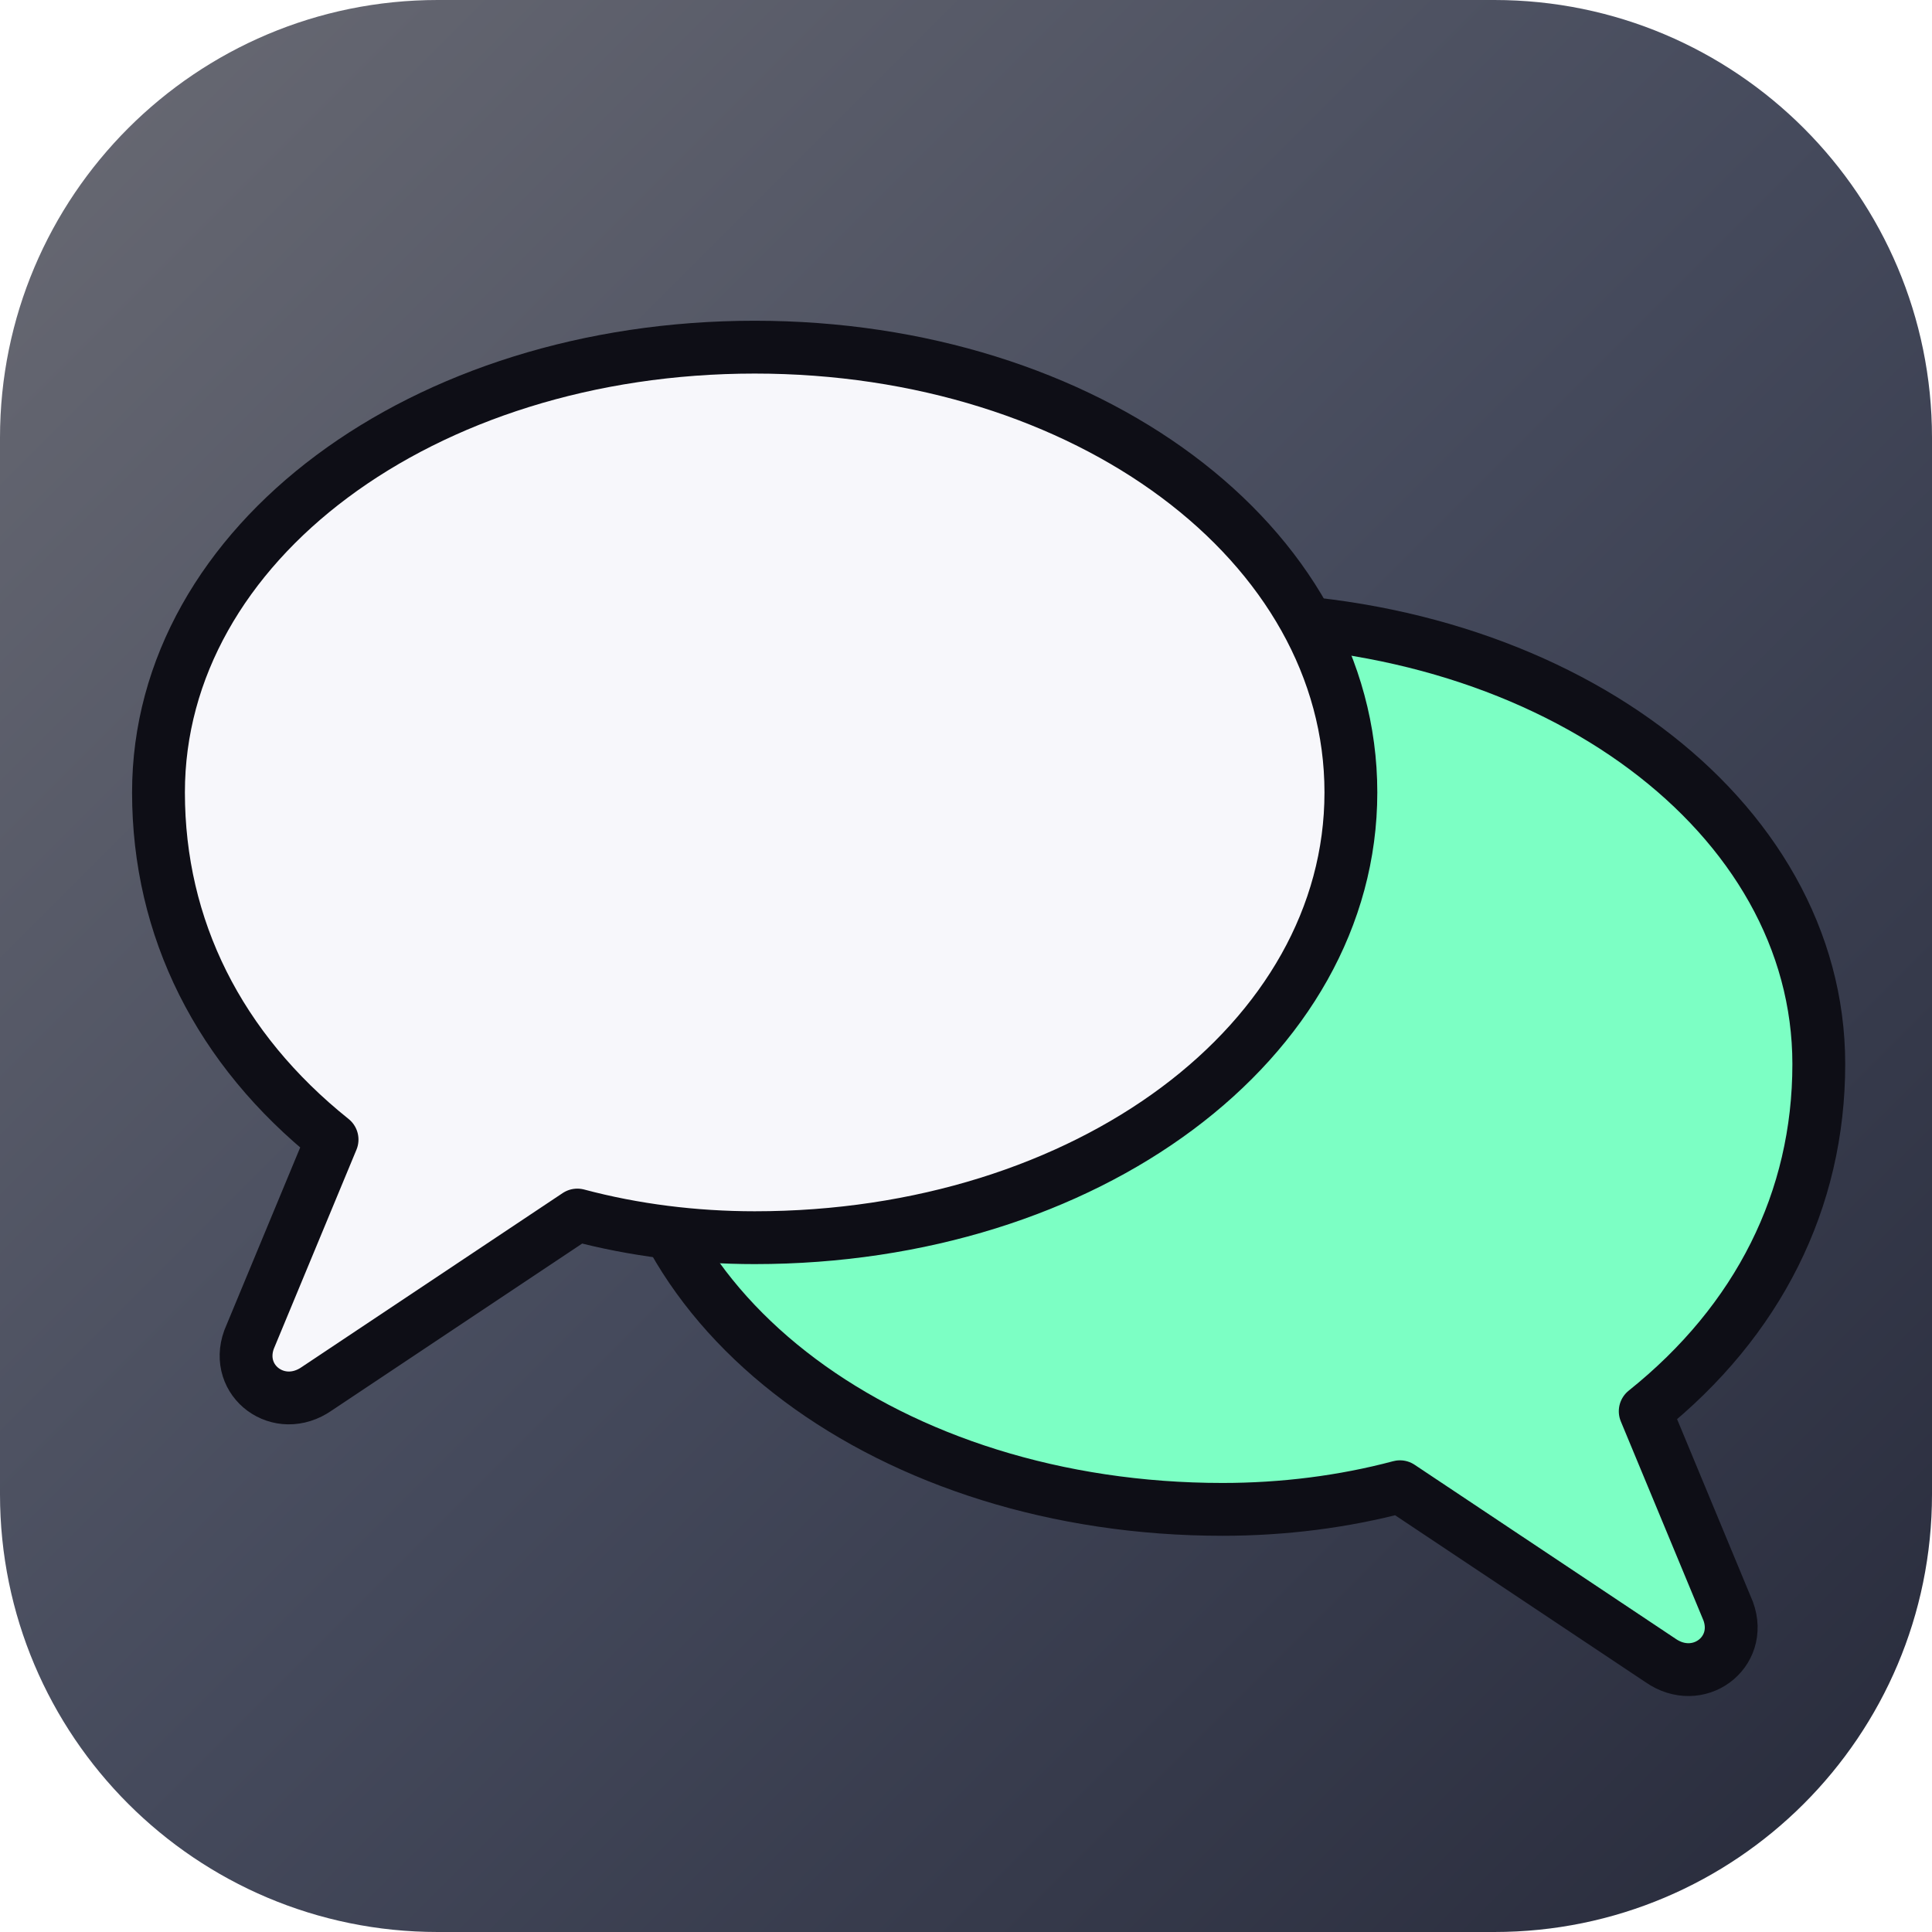
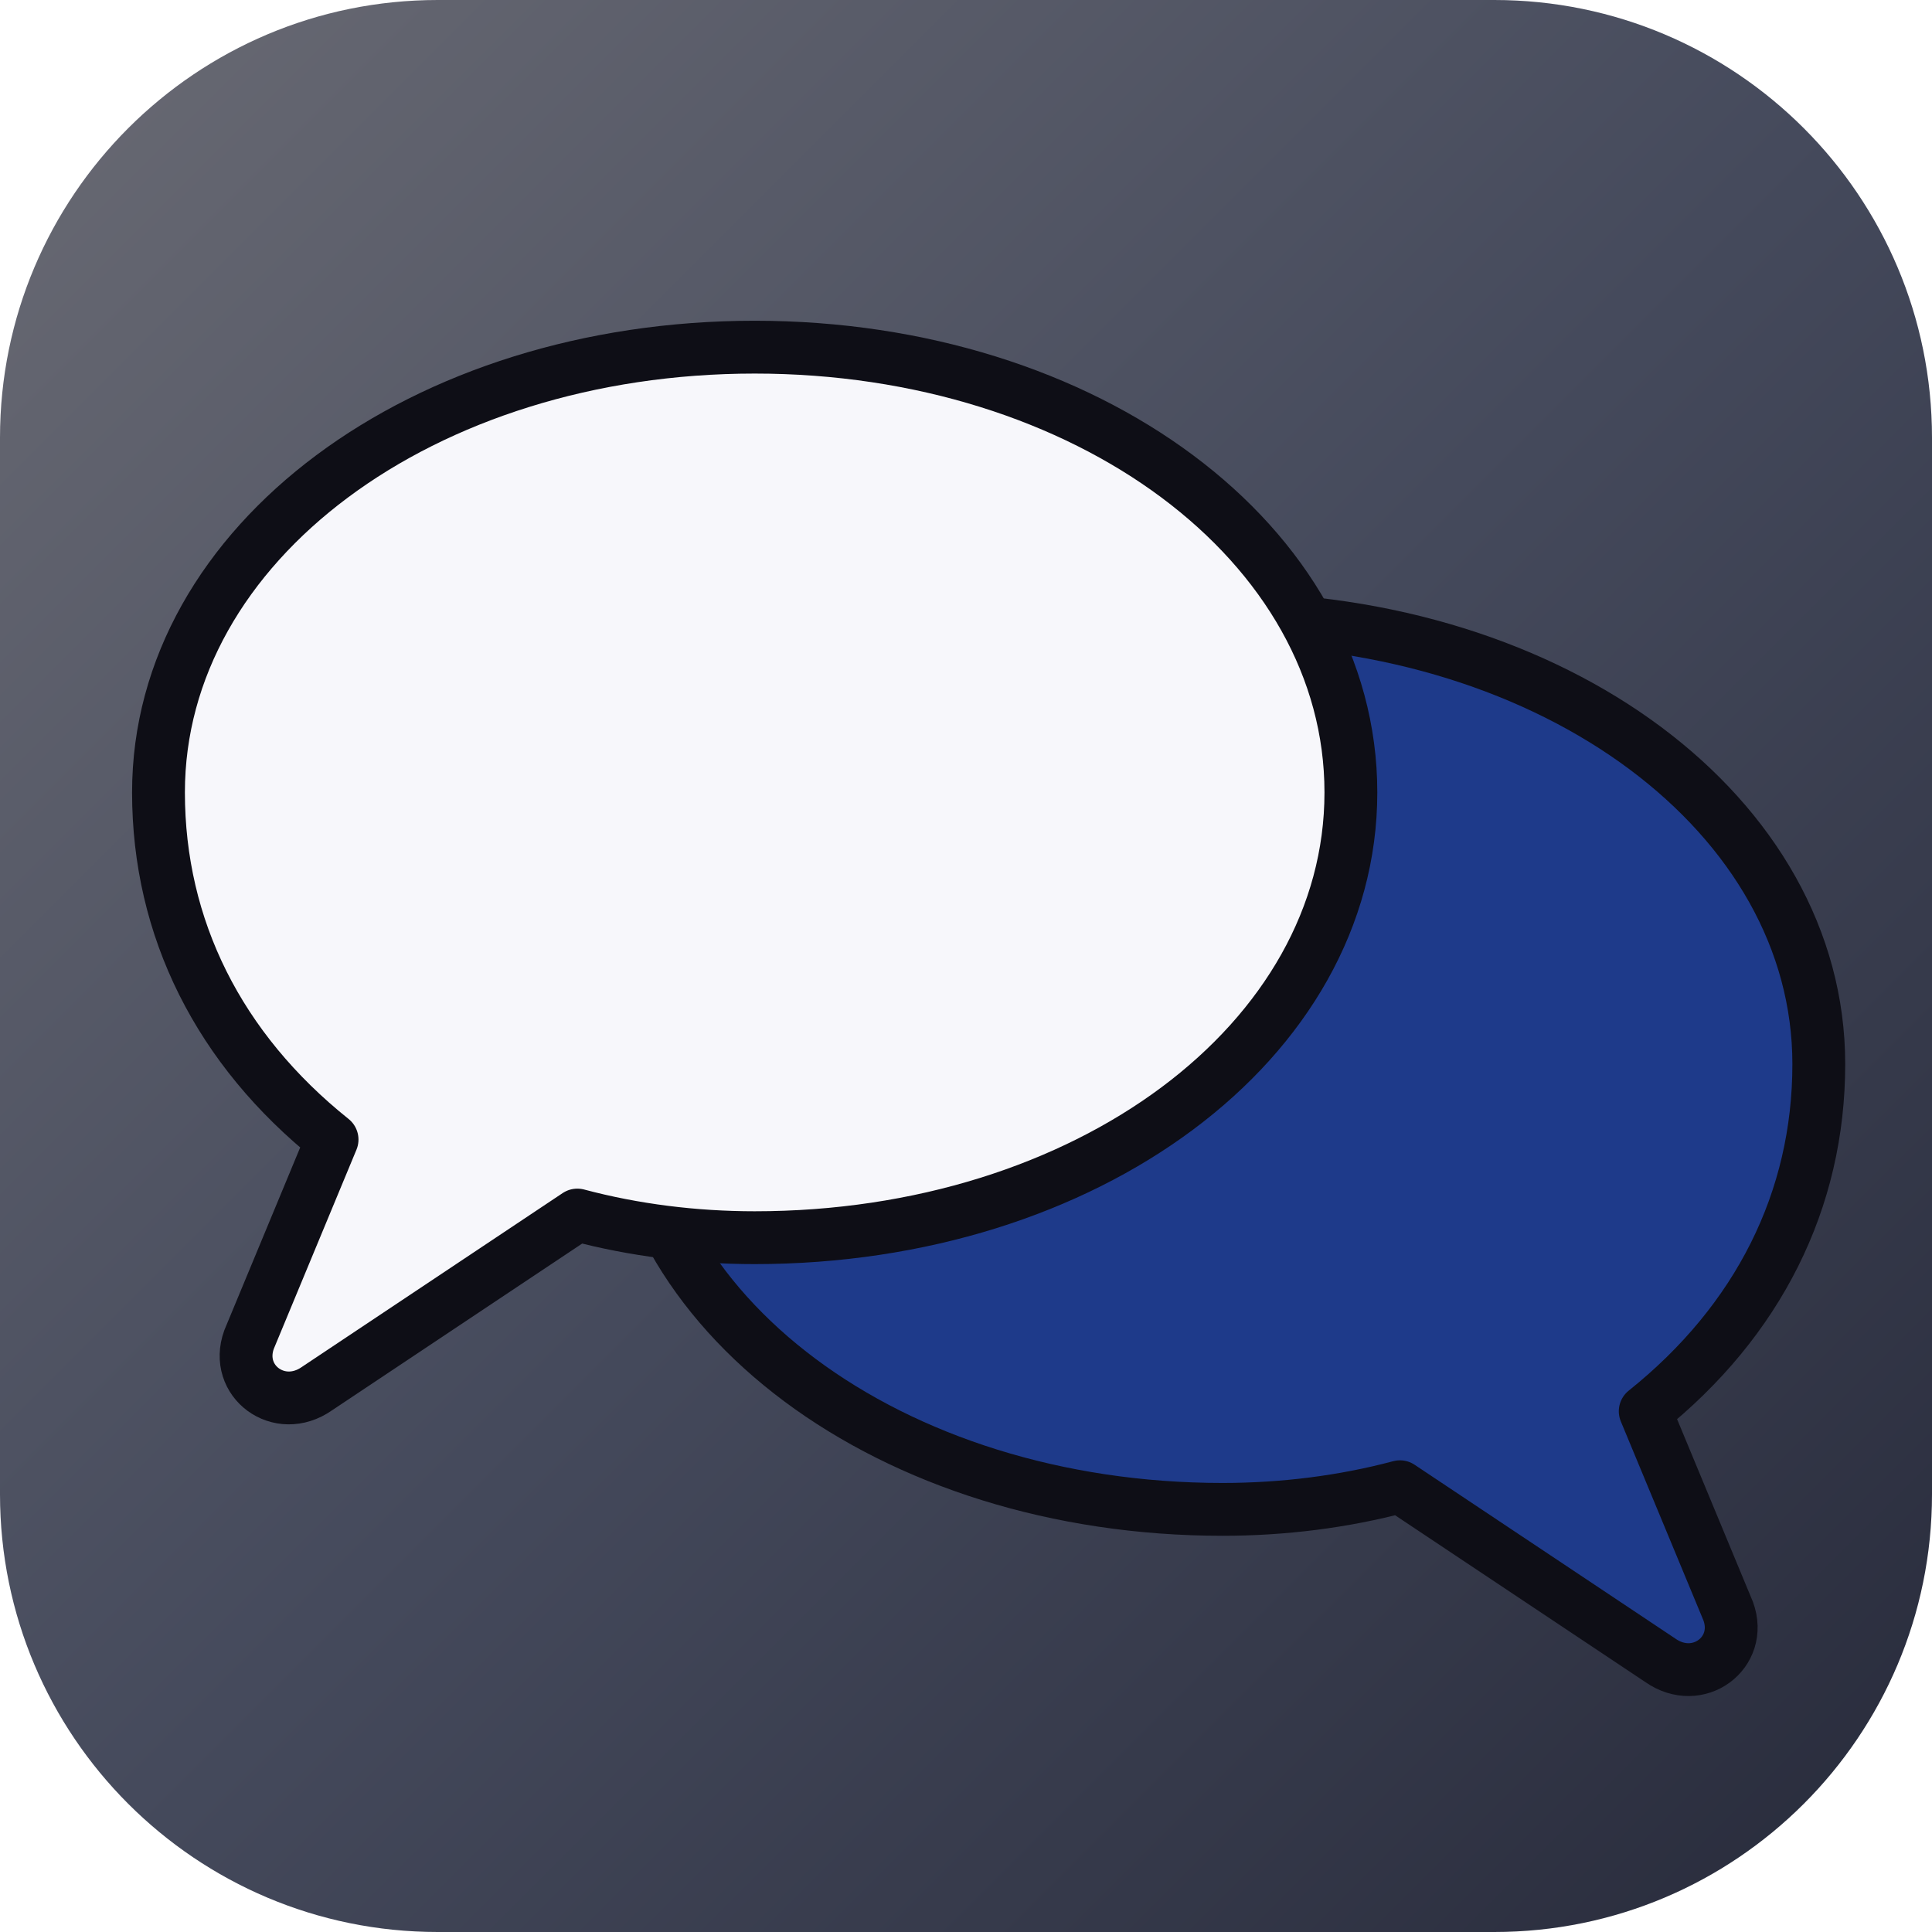
<svg xmlns="http://www.w3.org/2000/svg" viewBox="0 0 512 512">
  <defs>
    <linearGradient id="bg" x1="0" y1="0" x2="1" y2="1">
      <stop offset="0" stop-color="#6a6b74" />
      <stop offset="0.5" stop-color="#454a5c" />
      <stop offset="1" stop-color="#272a3a" />
    </linearGradient>
    <path id="bubble" d="M160 0 C248 0 318 52 318 118 C318 184 248 236 160 236 C144 236 128 234 113 230 L44 276 C34 283 22 274 26 263 L48 210 C18 186 2 154 2 118 C2 52 72 0 160 0 Z" />
  </defs>
  <rect width="512" height="512" rx="116" fill="url(#bg)" />
-   <use href="#bubble" fill="#7cffc4" stroke="#0e0e16" stroke-width="14" stroke-linejoin="round" transform="translate(484 164) scale(-1 1)" />
+   <use href="#bubble" fill="#1e3a8a" stroke="#0e0e16" stroke-width="14" stroke-linejoin="round" transform="translate(484 164) scale(-1 1)" />
  <use href="#bubble" fill="#f7f7fb" stroke="#0e0e16" stroke-width="14" stroke-linejoin="round" transform="translate(40 92)" />
</svg>
